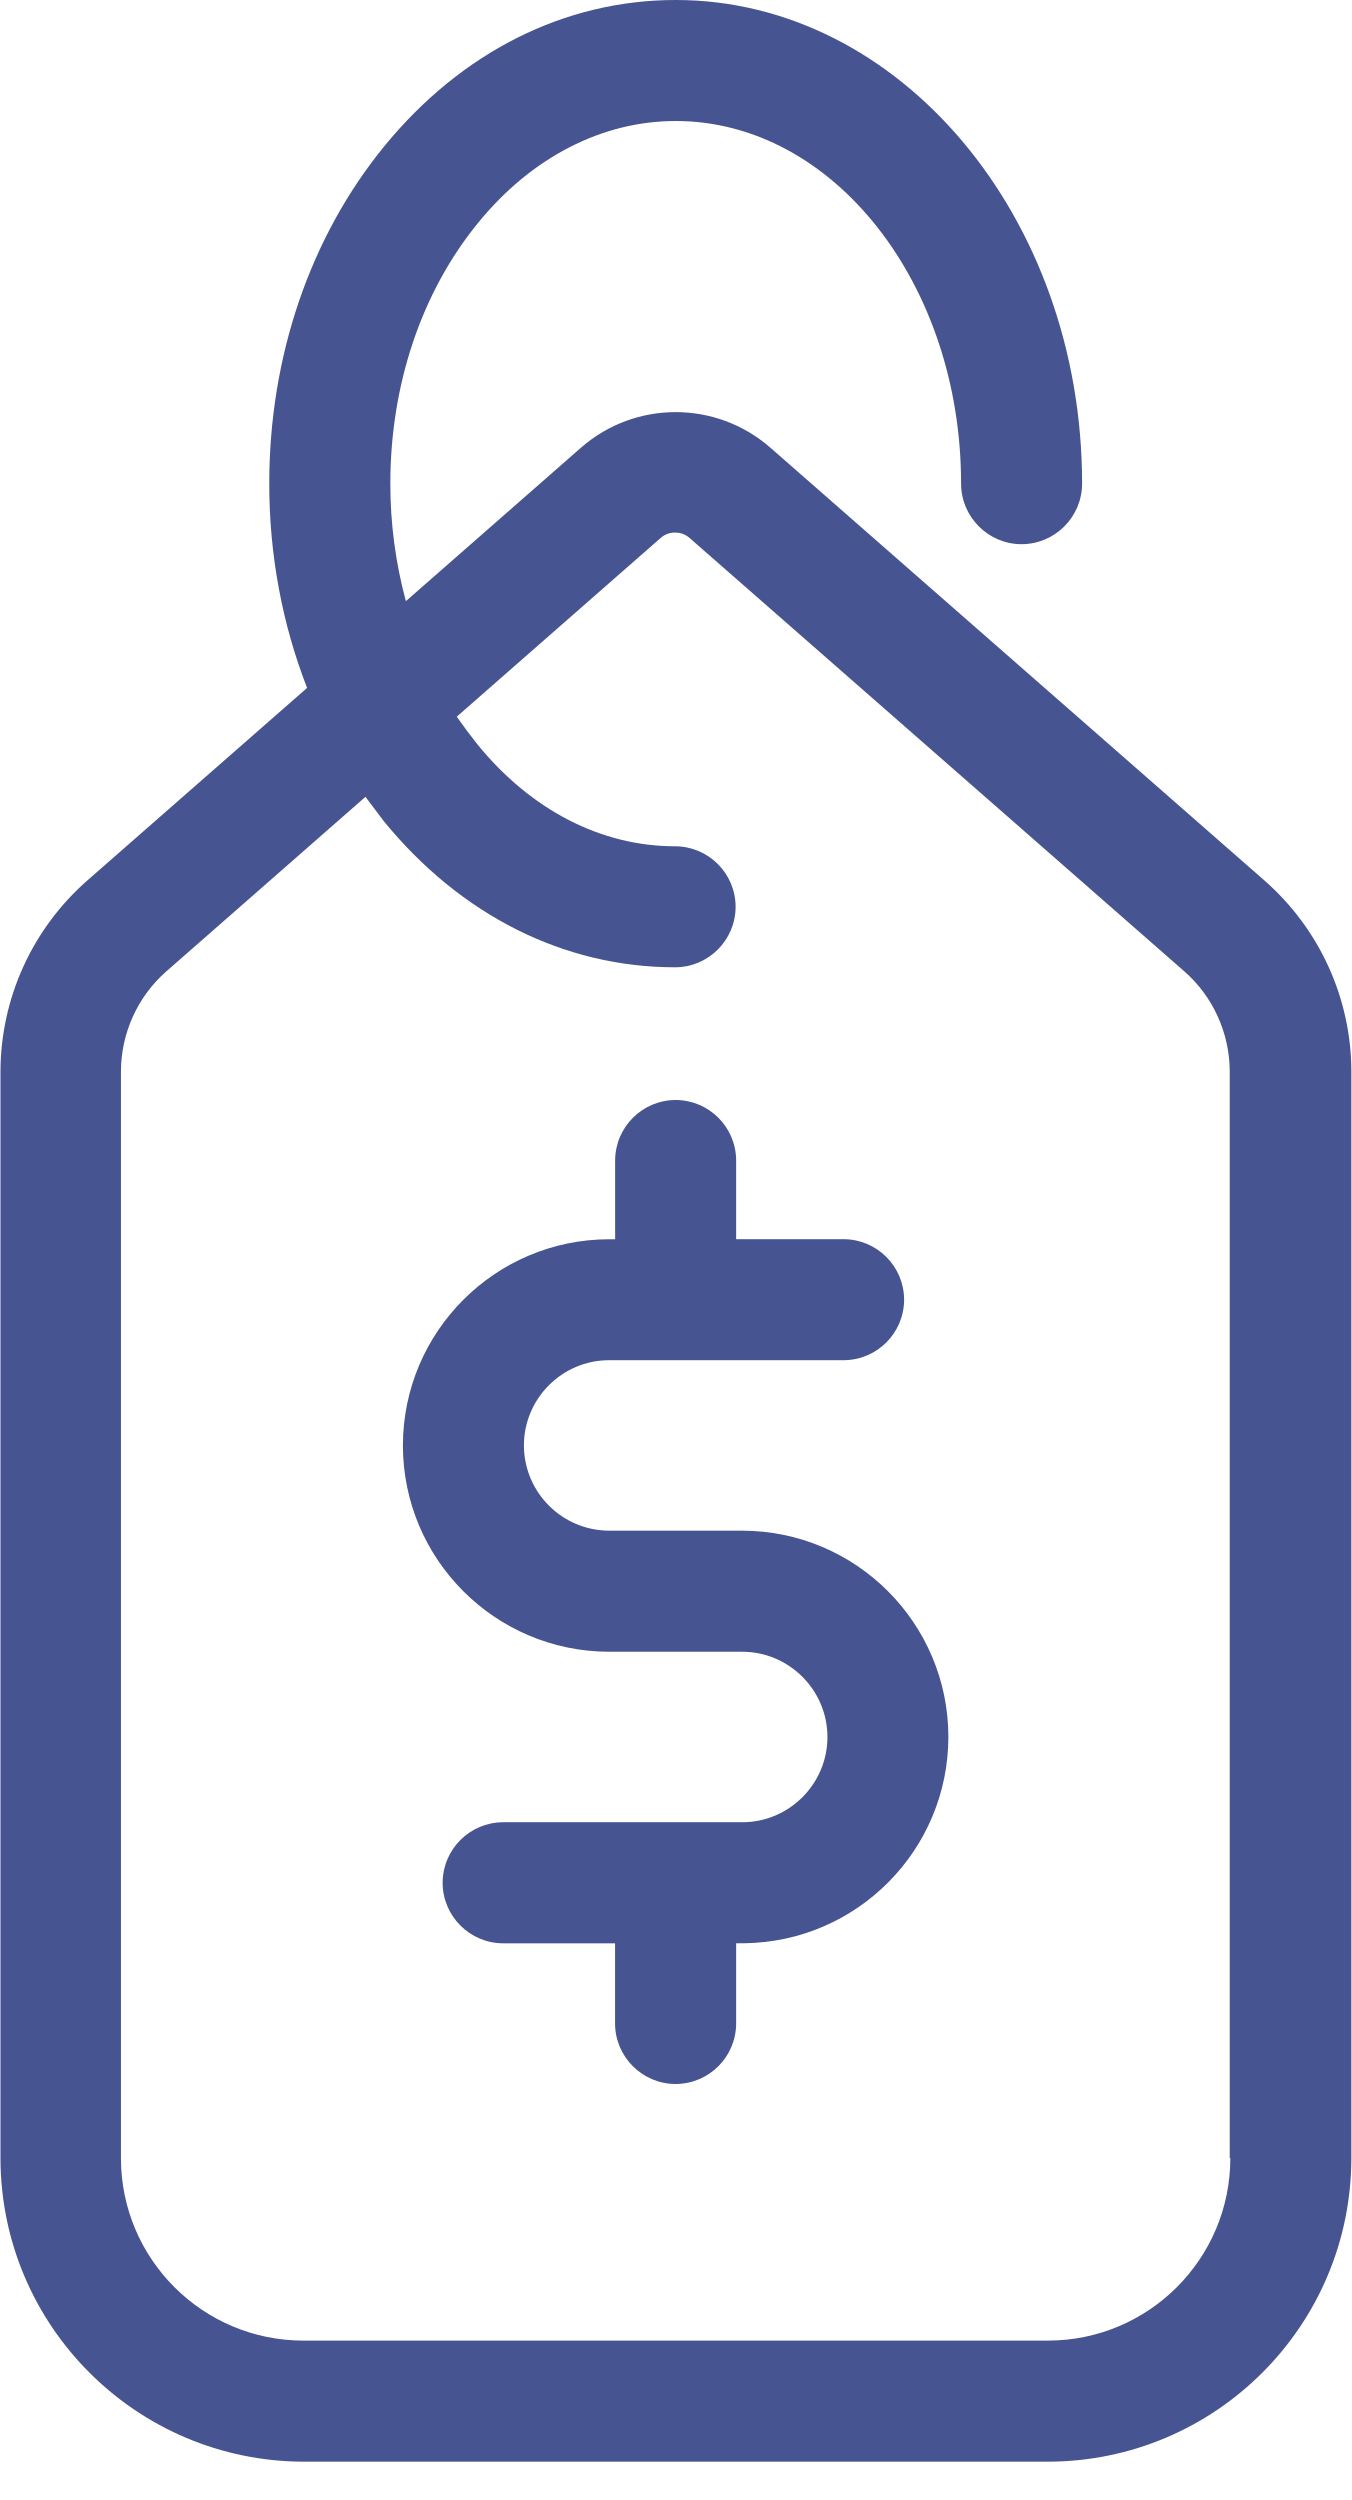
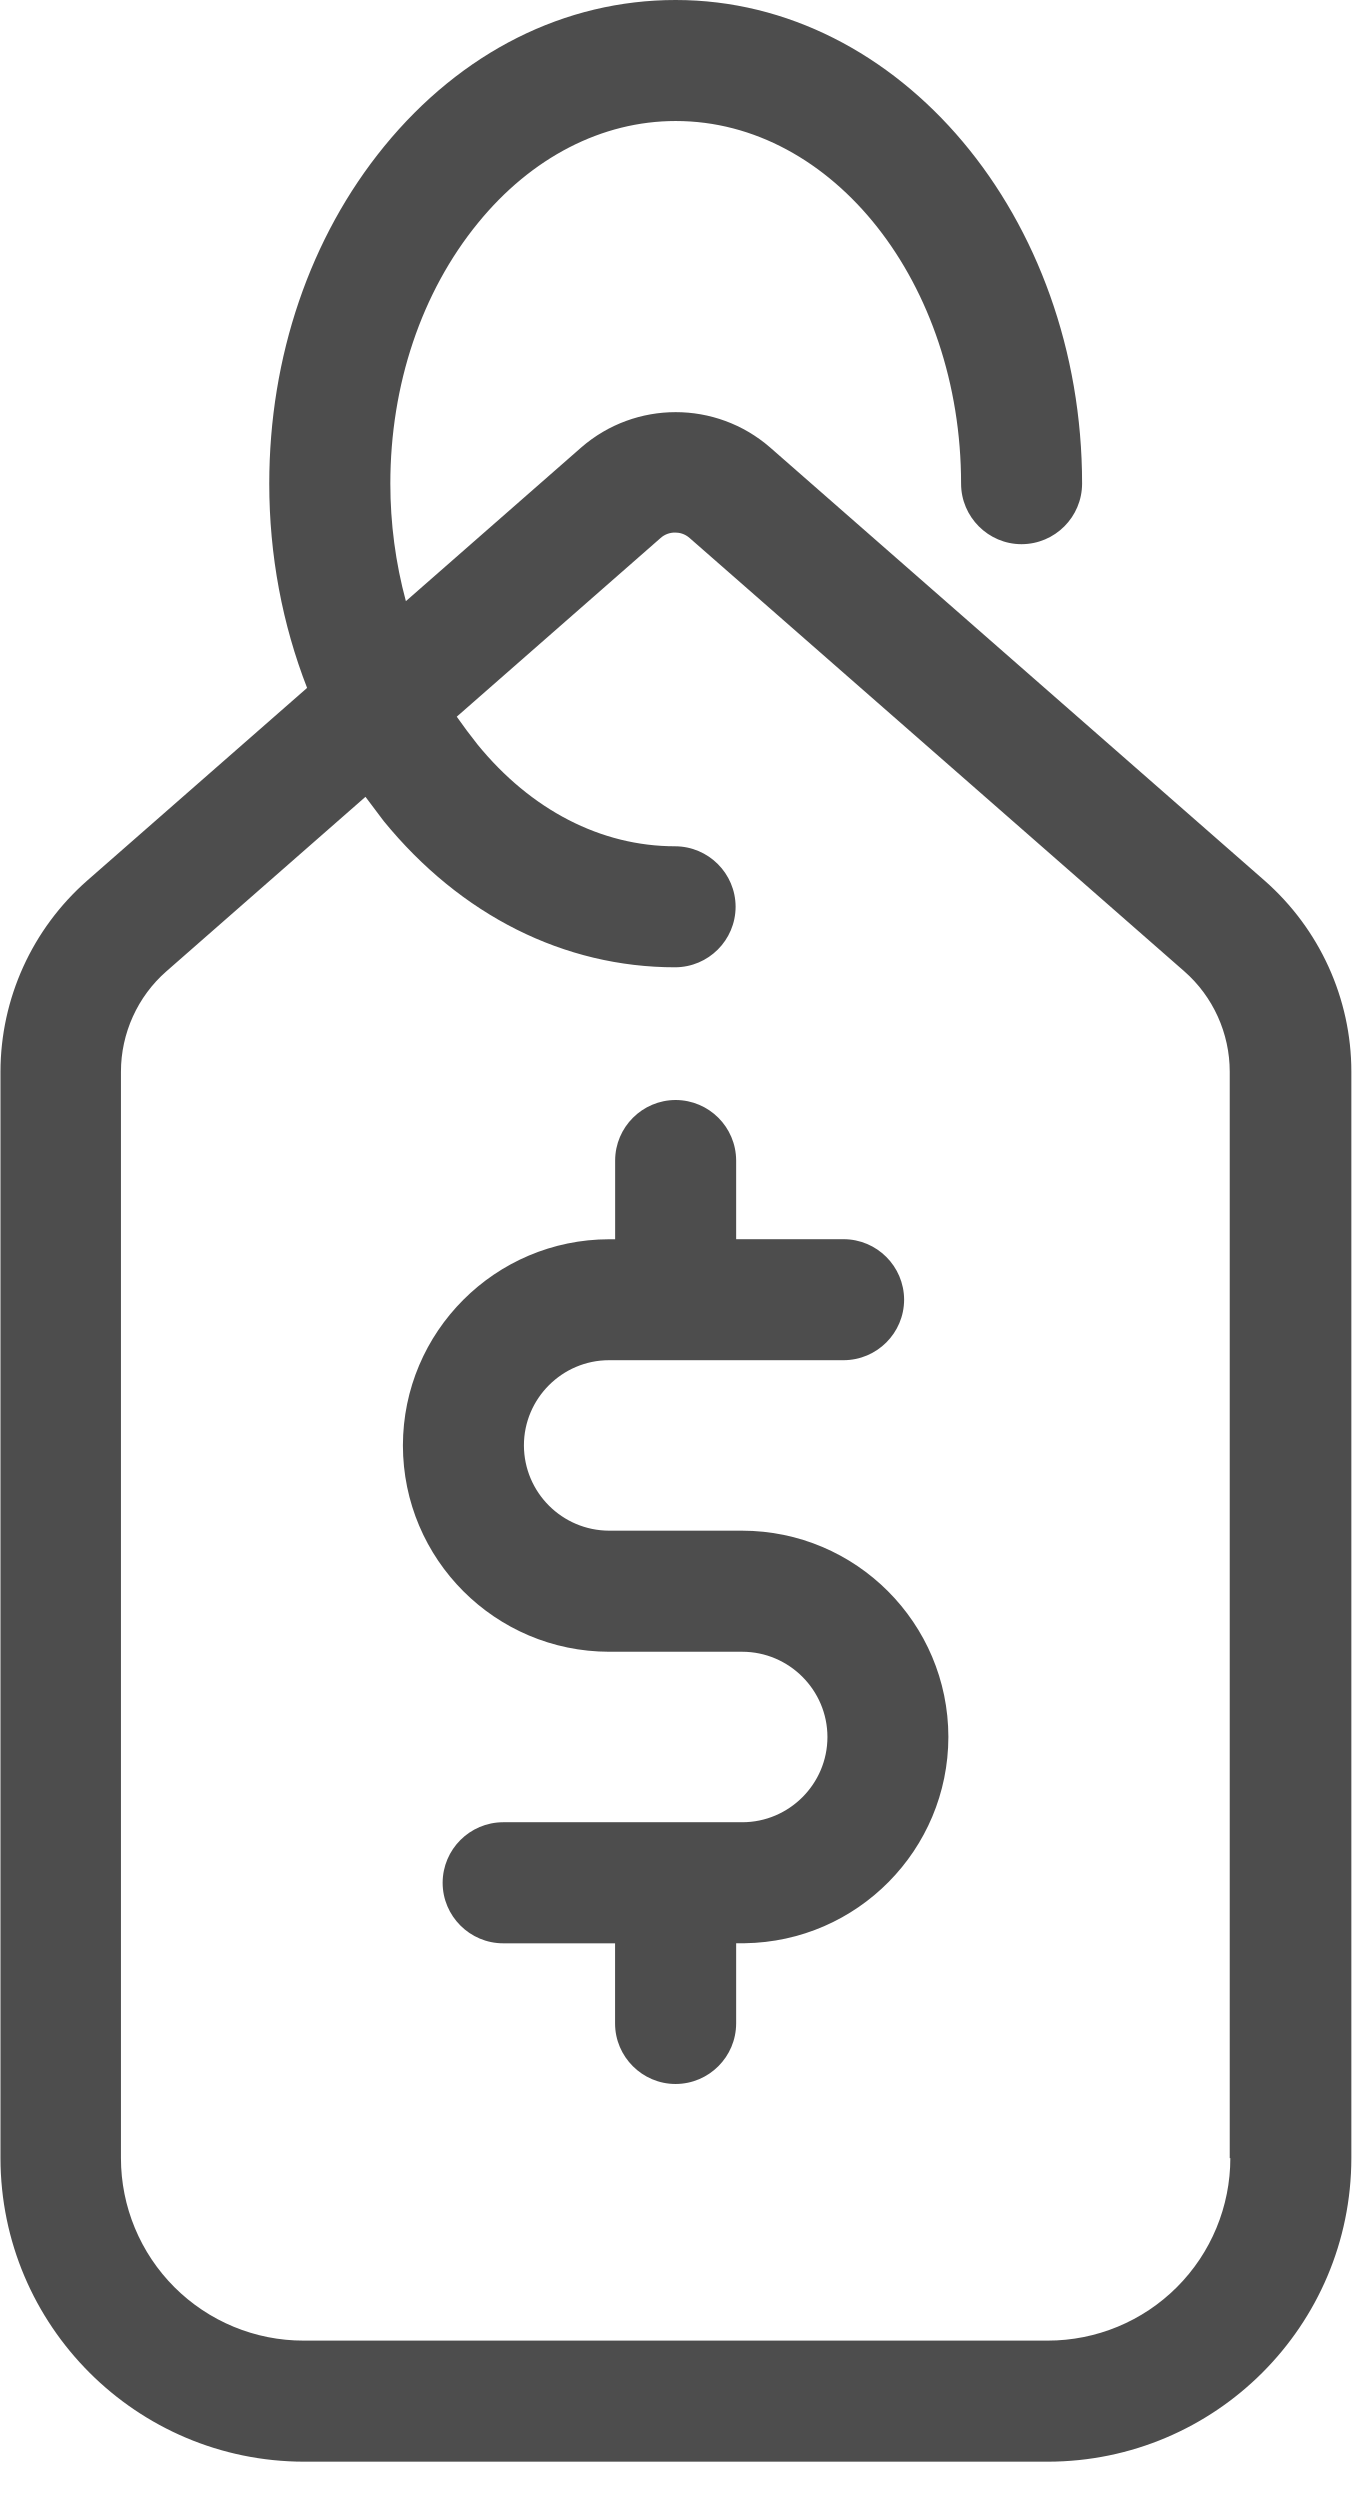
- <svg xmlns="http://www.w3.org/2000/svg" width="20" height="37">
-   <g fill="#465491" fill-rule="nonzero">
-     <path d="M18.716 13.033l-7.32-6.412a2.129 2.129 0 0 0-2.792 0L6.007 8.897a6.654 6.654 0 0 1-.23-1.739c0-1.463.462-2.836 1.298-3.859.79-.97 1.835-1.508 2.925-1.508 2.328 0 4.224 2.404 4.224 5.367 0 .493.403.896.895.896a.898.898 0 0 0 .896-.896C16.015 3.21 13.313 0 10 0 8.358 0 6.828.769 5.687 2.165 4.59 3.508 3.985 5.277 3.985 7.158c0 1.06.194 2.083.56 3.023L1.29 13.033A3.774 3.774 0 0 0 .007 15.86V31.94A4.498 4.498 0 0 0 4.5 36.433h11.007A4.498 4.498 0 0 0 20 31.939V15.861c0-1.082-.47-2.112-1.284-2.828zm-.507 18.906a2.701 2.701 0 0 1-2.702 2.702H4.493A2.701 2.701 0 0 1 1.79 31.94V15.861c0-.567.246-1.112.672-1.485l2.947-2.583.27.359c1.14 1.396 2.67 2.164 4.313 2.164a.898.898 0 0 0 .895-.895.898.898 0 0 0-.895-.896c-1.097 0-2.135-.537-2.926-1.508a8.369 8.369 0 0 1-.306-.41l3.015-2.643a.317.317 0 0 1 .217-.082c.06 0 .141.015.216.082l7.32 6.412c.426.373.672.918.672 1.485V31.94h.008z" />
-     <path d="M10.985 22.654h-1.97a1.265 1.265 0 0 1-1.261-1.262c0-.694.567-1.261 1.26-1.261h3.471a.898.898 0 0 0 .896-.896.898.898 0 0 0-.896-.895h-1.59v-1.165A.898.898 0 0 0 10 16.28a.898.898 0 0 0-.896.896v1.165h-.09a3.056 3.056 0 0 0-3.051 3.052 3.056 3.056 0 0 0 3.052 3.053h1.97c.694 0 1.261.568 1.261 1.262 0 .694-.567 1.261-1.26 1.261H7.447a.898.898 0 0 0-.896.896c0 .493.403.896.896.896h1.656v1.186c0 .493.403.896.896.896a.898.898 0 0 0 .896-.896V28.76h.126a3.058 3.058 0 0 0 3.015-3.053 3.056 3.056 0 0 0-3.052-3.053z" />
+ <svg xmlns="http://www.w3.org/2000/svg" width="20px" height="37px" viewBox="0 0 20 37" version="1.1">
+   <g id="Page-1" stroke="none" stroke-width="1" fill="none" fill-rule="evenodd">
+     <g id="price-icon-(2)" fill="#4D4D4D" fill-rule="nonzero">
+       <path d="M18.716,13.033 L11.396,6.621 C10.595,5.926 9.405,5.926 8.604,6.621 L6.007,8.897 C5.854,8.33 5.777,7.745 5.777,7.158 C5.777,5.695 6.239,4.322 7.075,3.299 C7.865,2.329 8.91,1.791 10,1.791 C12.328,1.791 14.224,4.195 14.224,7.158 C14.224,7.651 14.627,8.054 15.119,8.054 C15.613,8.053 16.014,7.652 16.015,7.158 C16.015,3.21 13.313,0 10,0 C8.358,0 6.828,0.769 5.687,2.165 C4.59,3.508 3.985,5.277 3.985,7.158 C3.985,8.218 4.179,9.241 4.545,10.181 L1.29,13.033 C0.477,13.748 0.009,14.777 0.007,15.86 L0.007,31.94 C0.01,34.42 2.02,36.43 4.5,36.433 L15.507,36.433 C17.988,36.43 19.998,34.42 20,31.939 L20,15.861 C20,14.779 19.53,13.749 18.716,13.033 L18.716,13.033 Z M18.209,31.939 C18.209,32.656 17.925,33.343 17.418,33.85 C16.911,34.357 16.224,34.641 15.507,34.641 L4.493,34.641 C3.776,34.642 3.089,34.357 2.582,33.851 C2.075,33.344 1.79,32.657 1.79,31.94 L1.79,15.861 C1.79,15.294 2.036,14.749 2.462,14.376 L5.409,11.793 L5.679,12.152 C6.819,13.548 8.349,14.316 9.992,14.316 C10.486,14.314 10.885,13.915 10.887,13.421 C10.886,12.927 10.486,12.527 9.992,12.525 C8.895,12.525 7.857,11.988 7.066,11.017 C6.96,10.883 6.858,10.747 6.76,10.607 L9.775,7.964 C9.834,7.91 9.912,7.881 9.992,7.882 C10.052,7.882 10.133,7.897 10.208,7.964 L17.528,14.376 C17.954,14.749 18.2,15.294 18.2,15.861 L18.2,31.94 L18.208,31.94 L18.209,31.939 Z" id="Shape" />
+       <path d="M10.985,22.654 L9.015,22.654 C8.319,22.652 7.756,22.088 7.754,21.392 C7.754,20.698 8.321,20.131 9.014,20.131 L12.485,20.131 C12.979,20.13 13.38,19.729 13.381,19.235 C13.379,18.741 12.979,18.341 12.485,18.34 L10.895,18.34 L10.895,17.175 C10.893,16.681 10.494,16.282 10,16.28 C9.506,16.281 9.105,16.682 9.104,17.176 L9.104,18.341 L9.014,18.341 C7.33,18.344 5.965,19.709 5.963,21.393 C5.965,23.078 7.33,24.444 9.015,24.446 L10.985,24.446 C11.679,24.446 12.246,25.014 12.246,25.708 C12.246,26.402 11.679,26.969 10.986,26.969 L7.447,26.969 C6.953,26.97 6.552,27.371 6.551,27.865 C6.551,28.358 6.954,28.761 7.447,28.761 L9.103,28.761 L9.103,29.947 C9.103,30.44 9.506,30.843 9.999,30.843 C10.493,30.842 10.894,30.441 10.895,29.947 L10.895,28.76 L11.021,28.76 C12.691,28.737 14.033,27.377 14.036,25.707 C14.034,24.022 12.669,22.656 10.984,22.654 L10.985,22.654 Z" id="Path" />
+     </g>
  </g>
</svg>
